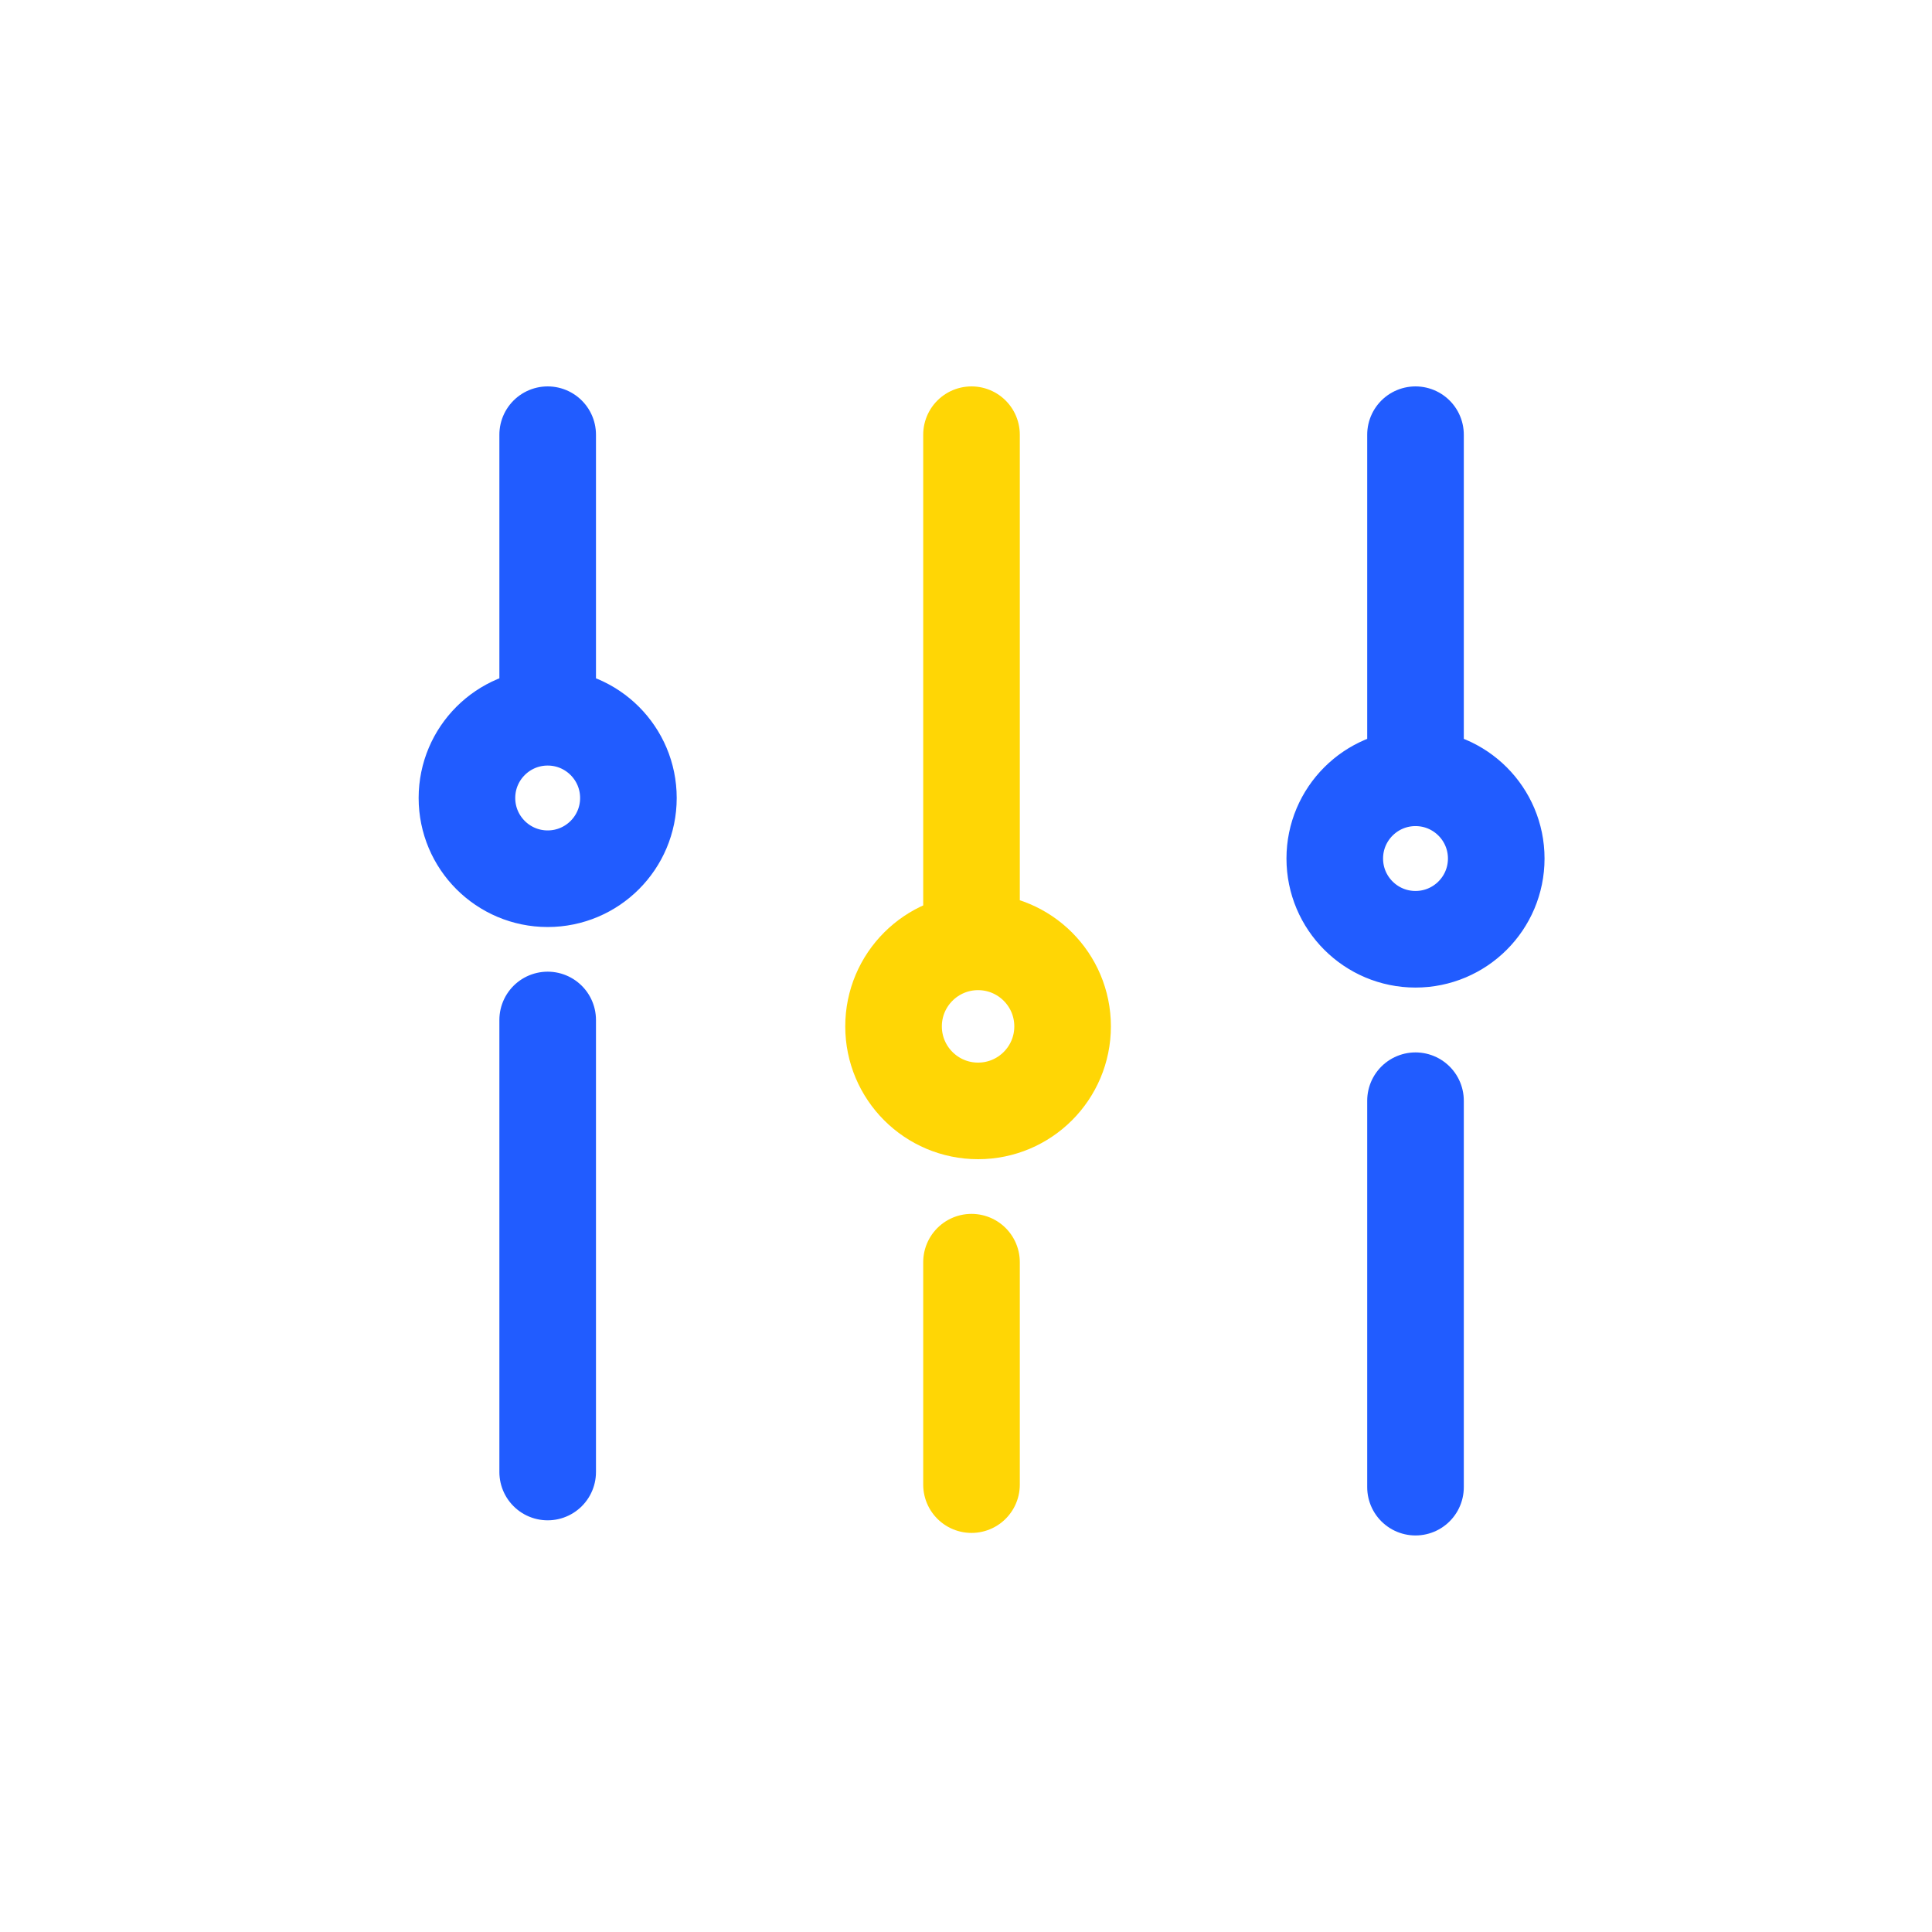
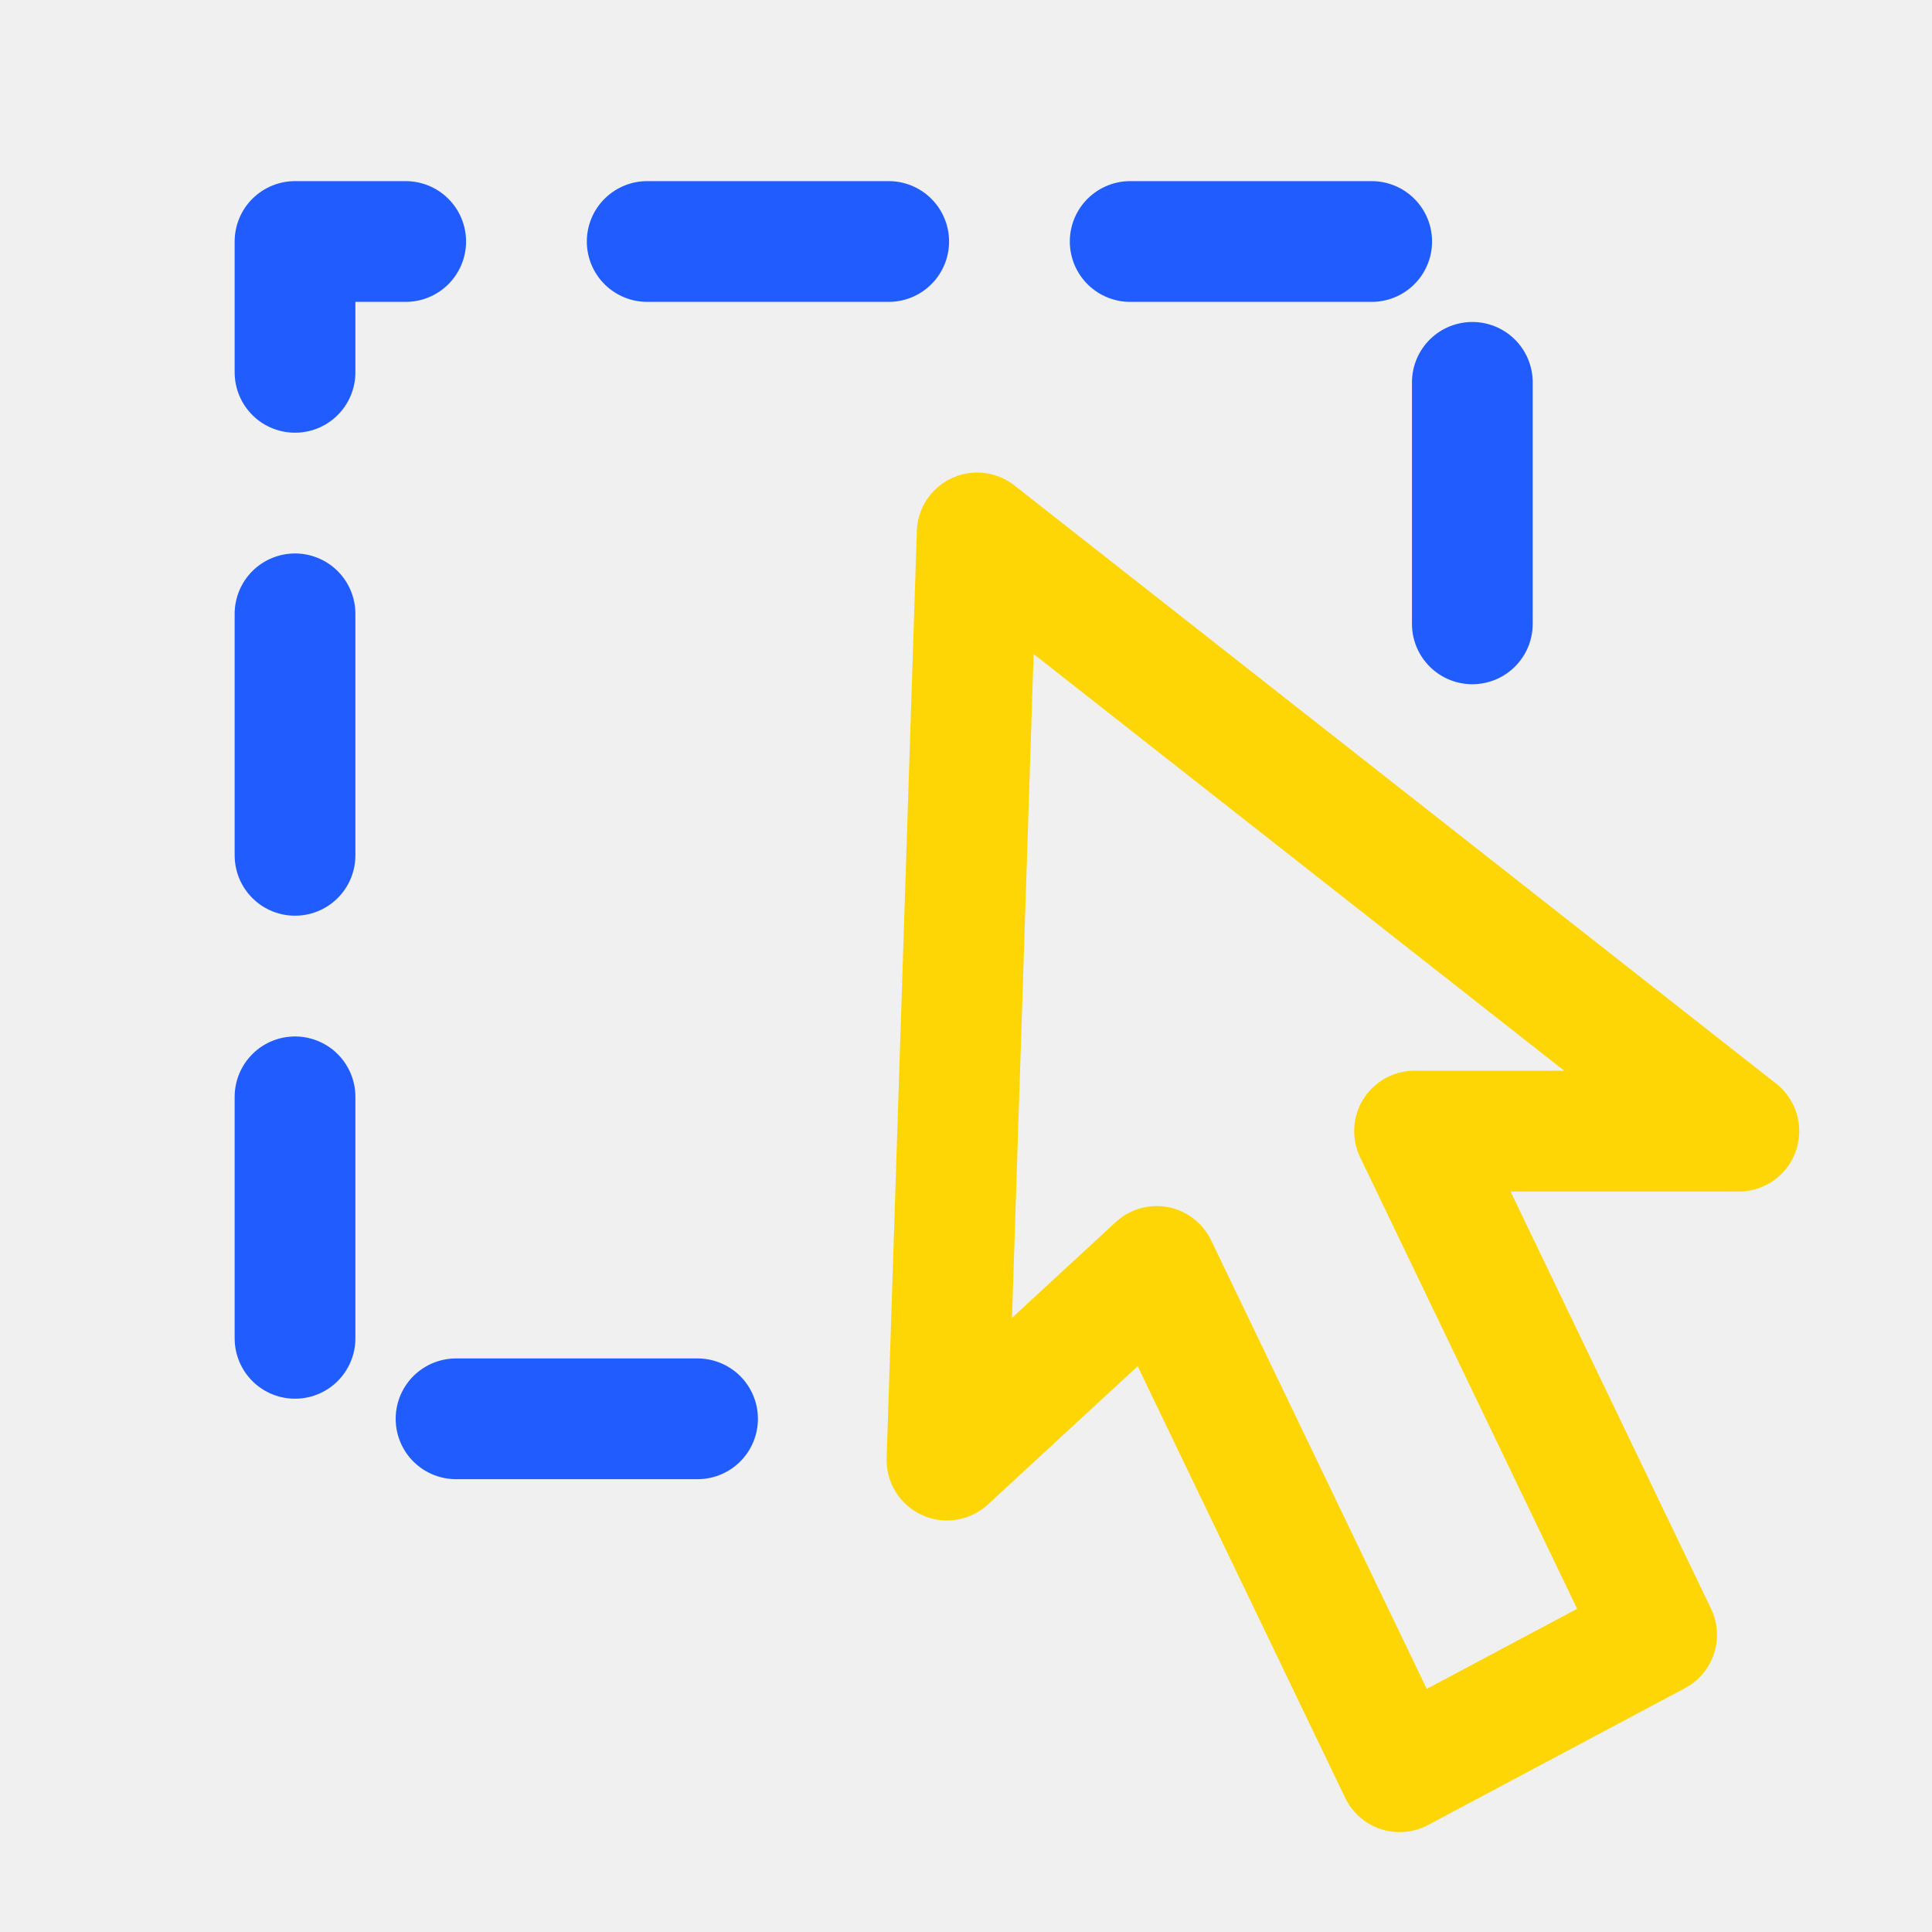
- <svg xmlns="http://www.w3.org/2000/svg" width="80px" height="80px" viewBox="0 0 80 80" version="1.1">
+ <svg xmlns="http://www.w3.org/2000/svg" width="64px" height="64px" viewBox="0 0 64 64" version="1.1">
  <defs />
-   <g id="Page-1" stroke="none" stroke-width="1" fill="none" fill-rule="evenodd">
-     <g id="Interactive-Display" transform="translate(-930, -1573)">
-       <g id="Rectangle-5-Copy-2-+-moderate-+-Oval-Copy" transform="translate(930, 1573)">
-         <rect id="Rectangle-5-Copy-2" fill="#FFFFFF" x="0" y="0" width="80" height="80" />
-         <g id="moderate-+-Oval-Copy" transform="translate(19, 18)" stroke-width="4" stroke-linecap="round" stroke-linejoin="round">
-           <path d="M3.678,24.235 L3.678,42.953 L3.678,24.235 Z M3.678,0 L3.678,11.435 L3.678,0 Z M39.613,27.578 L39.613,43.58 L39.613,27.578 Z M39.613,0 L39.613,14.151 L39.613,0 Z M39.613,20.893 C41.459,20.893 42.956,19.396 42.956,17.55 C42.956,15.704 41.459,14.207 39.613,14.207 C37.767,14.207 36.27,15.704 36.27,17.55 C36.27,19.396 37.767,20.893 39.613,20.893 Z M3.678,18.386 C5.524,18.386 7.021,16.889 7.021,15.043 C7.021,13.197 5.524,11.7 3.678,11.7 C1.832,11.7 0.335,13.197 0.335,15.043 C0.335,16.889 1.832,18.386 3.678,18.386 Z" id="moderate" stroke="#215CFF" />
-           <path d="M21.5,28 C23.433,28 25,26.433 25,24.5 C25,22.567 23.433,21 21.5,21 C19.567,21 18,22.567 18,24.5 C18,26.433 19.567,28 21.5,28 Z M21.228,0 L21.228,20.941 L21.228,0 Z M21.228,34.264 L21.228,43.475 L21.228,34.264 Z" id="Oval-Copy" stroke="#FFD605" />
-         </g>
-       </g>
+   <g id="Icons" stroke="none" stroke-width="1" fill="none" fill-rule="evenodd">
+     <g id="icon_intuitive-admin" stroke-width="4" stroke-linecap="round" stroke-linejoin="round">
+       <path d="M23.107,47 L9.773,47 L9.773,8 L48.773,8 L48.773,21.006" id="Rectangle-76" stroke="#215CFF" stroke-dasharray="8,8" />
+       <path d="M32.37,17.654 L31.37,48.367 L38.317,41.952 L46.364,58.691 L54.878,54.157 L46.858,37.469 L57.602,37.47 L32.37,17.654 Z" id="Stroke-1-Copy" stroke="#FFD605" />
    </g>
  </g>
</svg>
